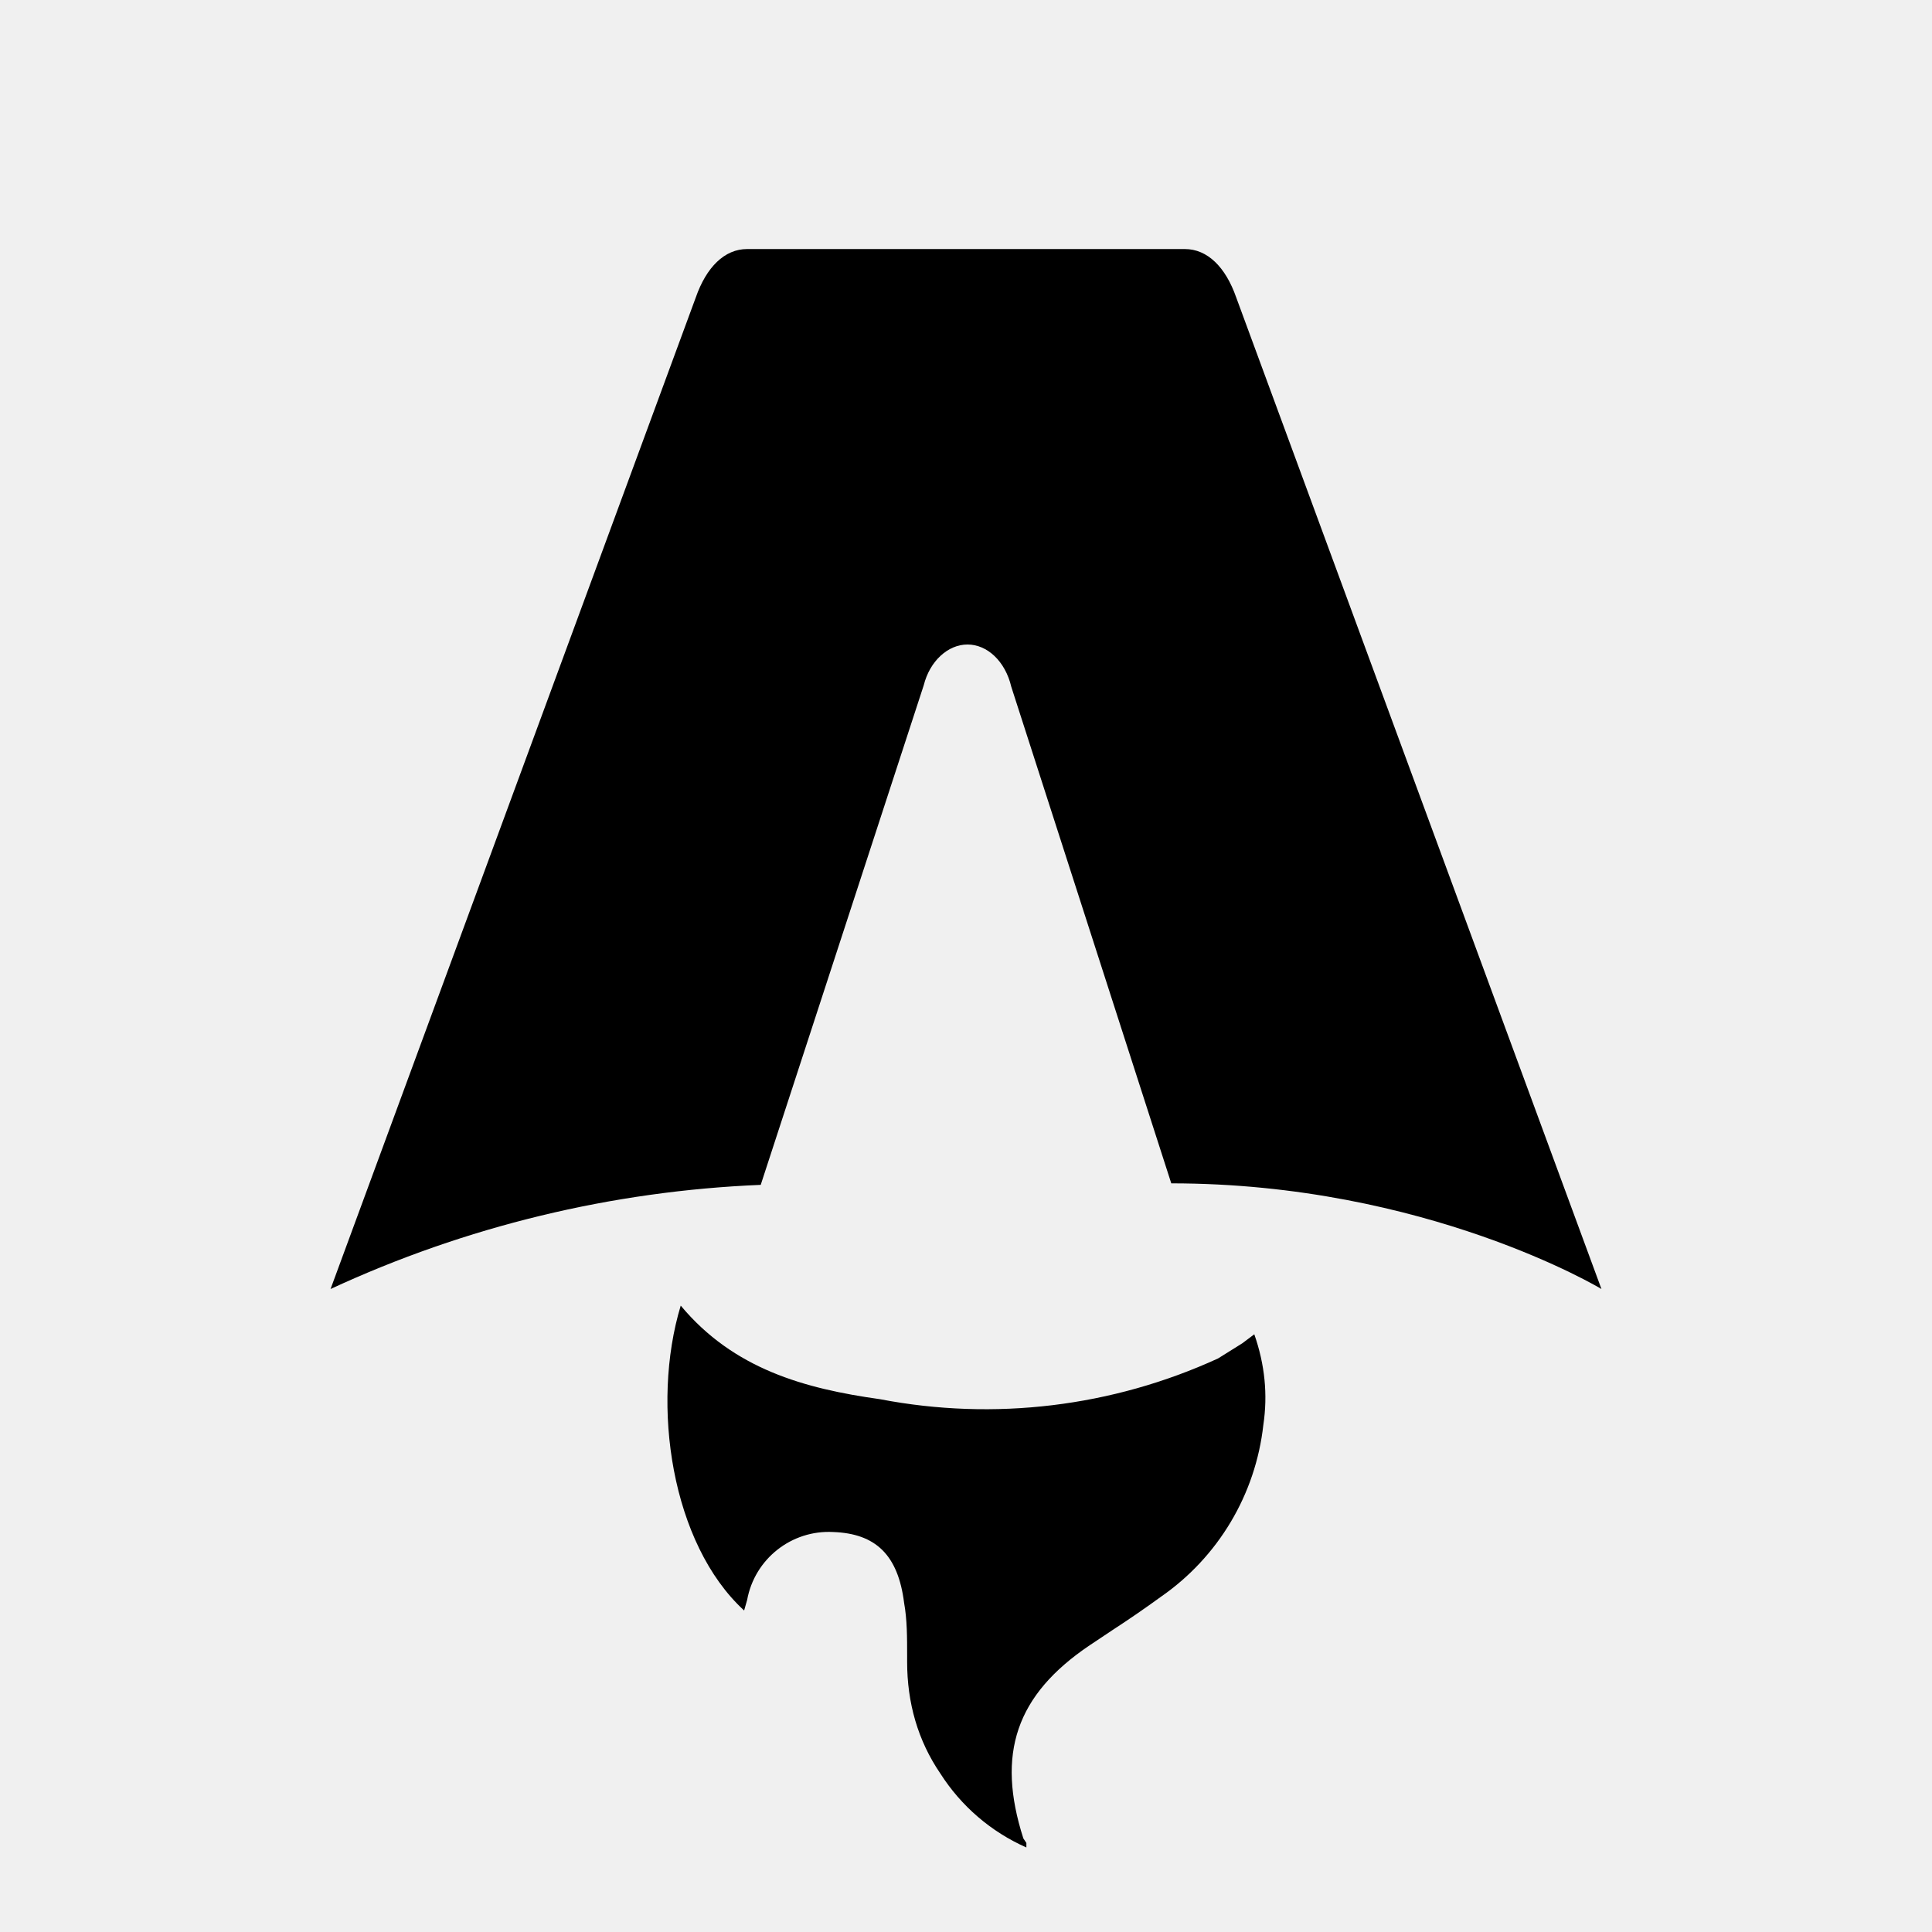
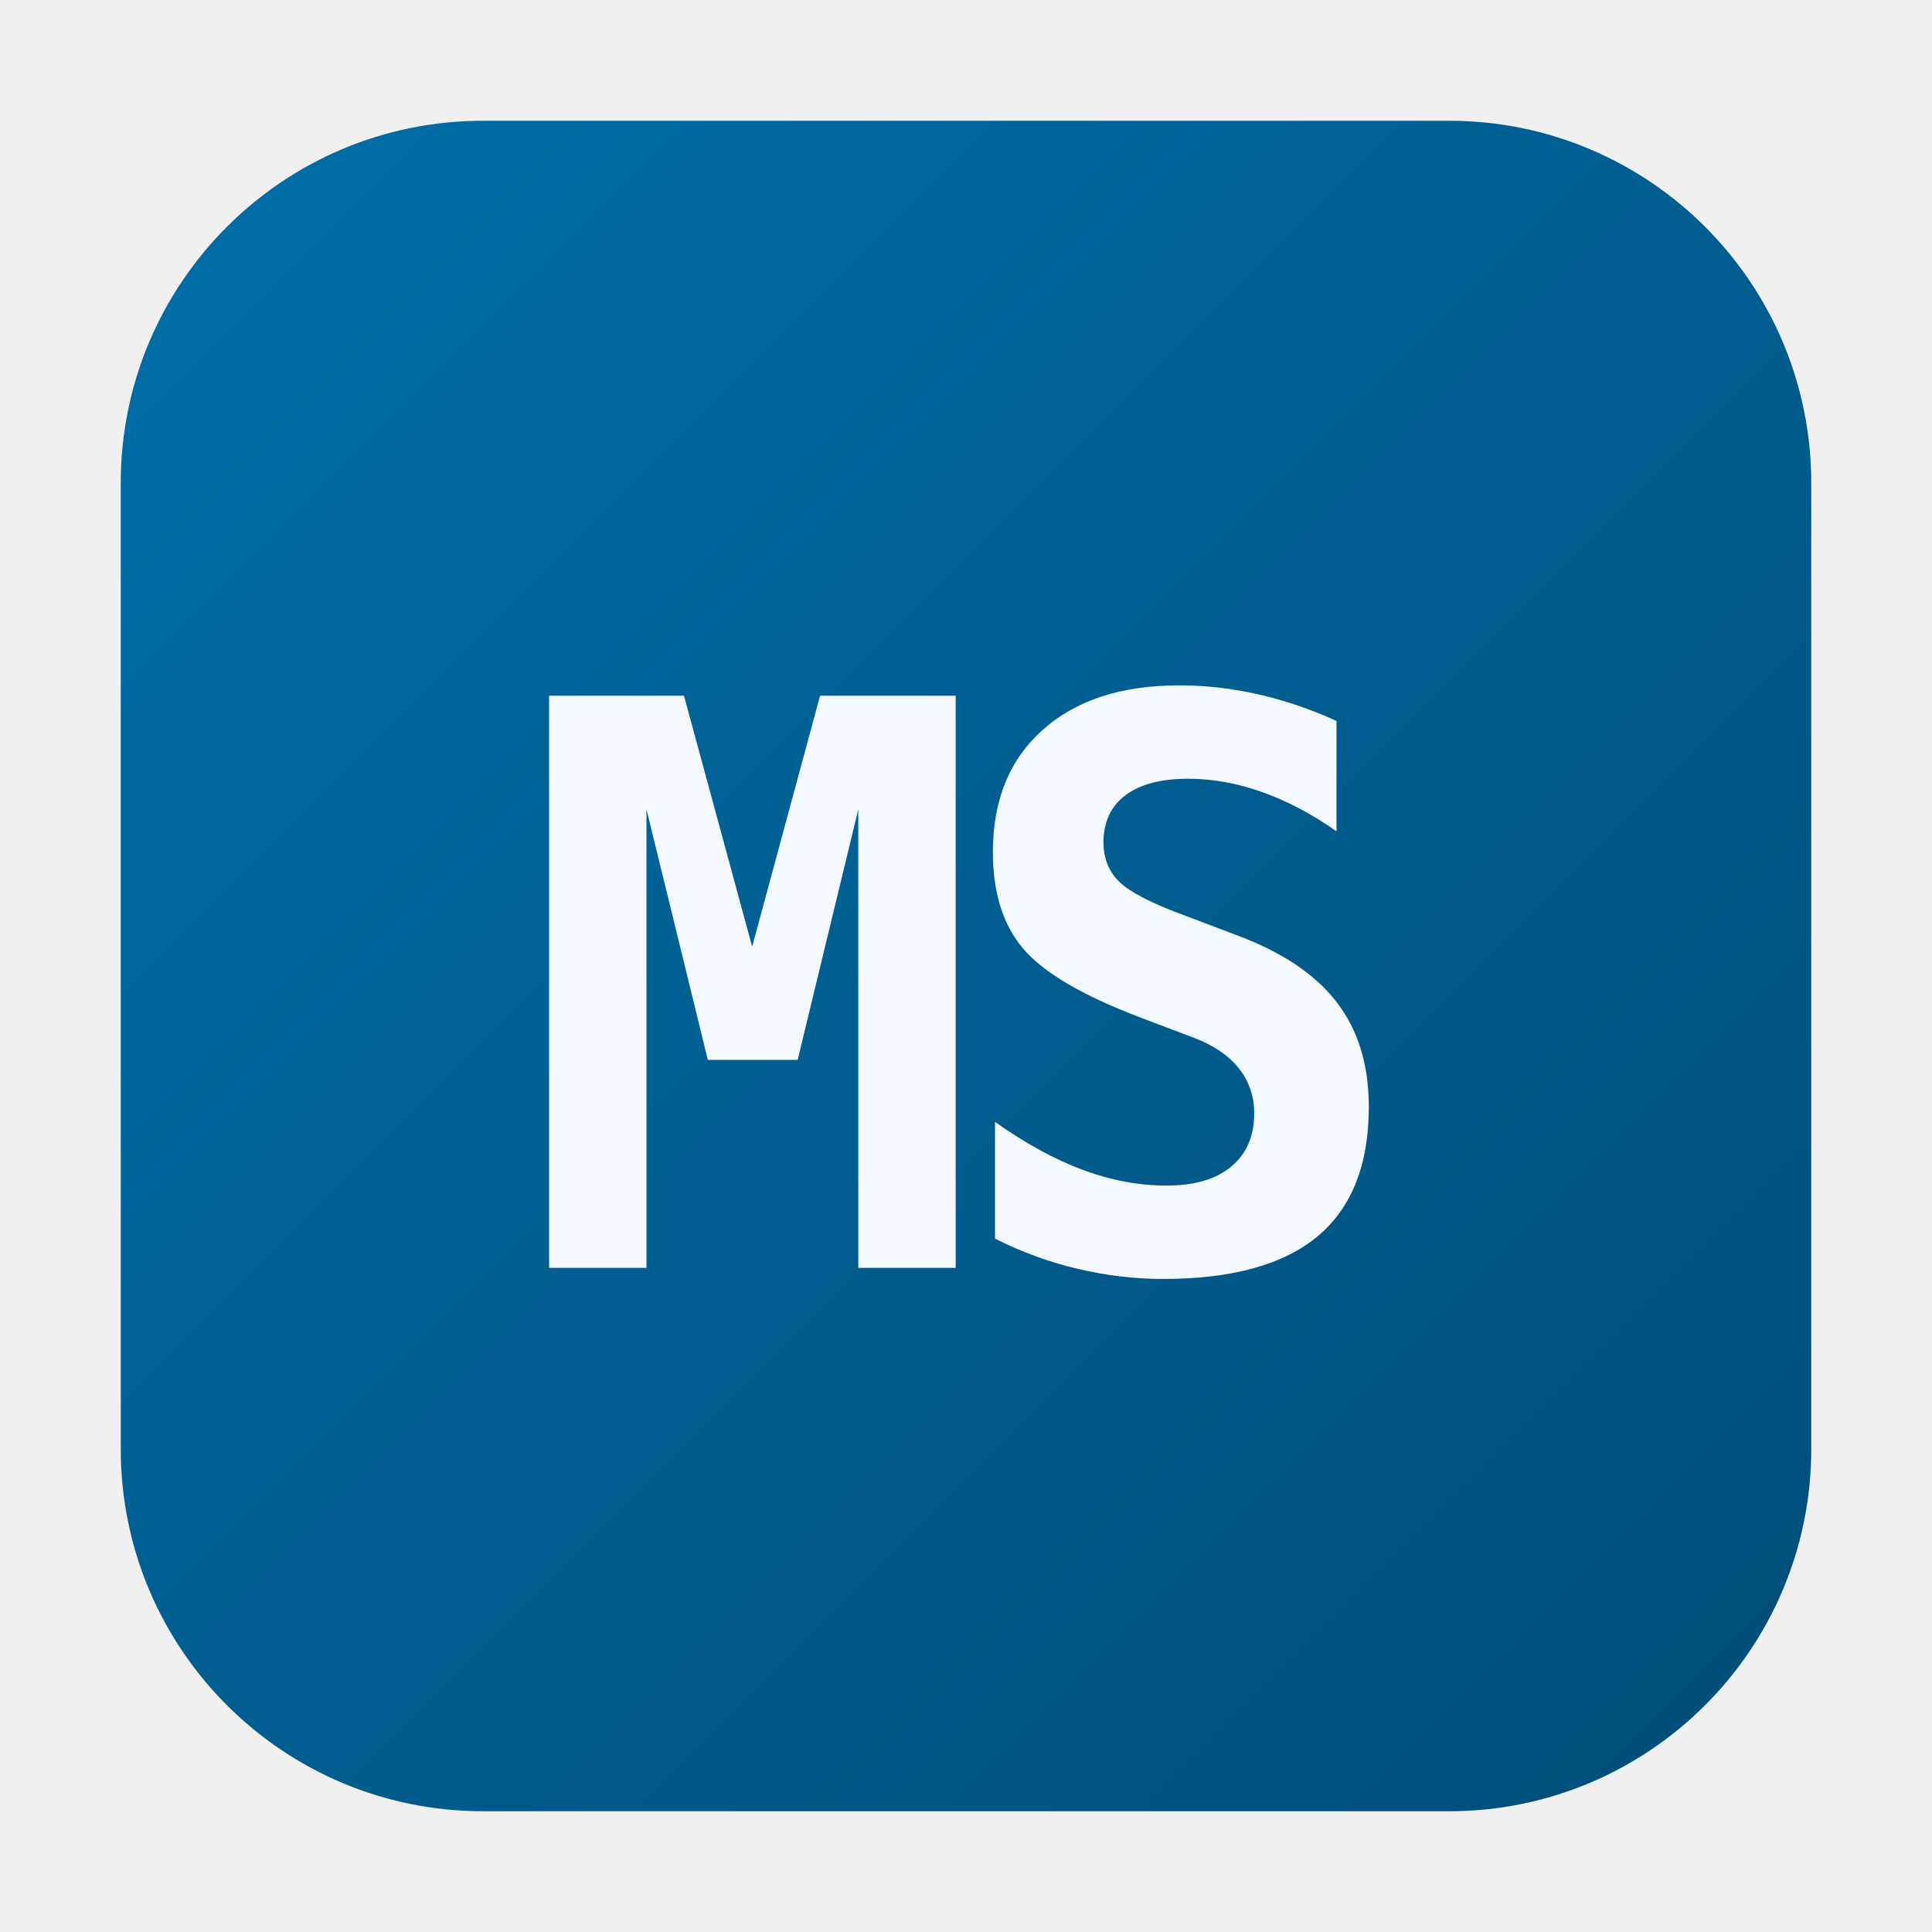
- <svg xmlns="http://www.w3.org/2000/svg" fill="none" viewBox="0 0 128 128">
-   <path d="M50.4 78.5a75.1 75.1 0 0 0-28.5 6.9l24.2-65.7c.7-2 1.9-3.2 3.4-3.2h29c1.5 0 2.7 1.2 3.4 3.2l24.2 65.7s-11.6-7-28.5-7L67 45.5c-.4-1.7-1.6-2.8-2.9-2.8-1.3 0-2.5 1.1-2.9 2.7L50.4 78.5Zm-1.1 28.2Zm-4.2-20.2c-2 6.6-.6 15.8 4.2 20.2a17.5 17.5 0 0 1 .2-.7 5.5 5.5 0 0 1 5.7-4.5c2.8.1 4.3 1.5 4.7 4.7.2 1.1.2 2.3.2 3.5v.4c0 2.7.7 5.2 2.2 7.4a13 13 0 0 0 5.7 4.9v-.3l-.2-.3c-1.8-5.6-.5-9.5 4.4-12.8l1.5-1a73 73 0 0 0 3.2-2.2 16 16 0 0 0 6.8-11.4c.3-2 .1-4-.6-6l-.8.6-1.6 1a37 37 0 0 1-22.4 2.7c-5-.7-9.7-2-13.2-6.2Z" />
-   <style>
-         path { fill: #000; }
-         @media (prefers-color-scheme: dark) {
-             path { fill: #FFF; }
-         }
-     </style>
+ <svg xmlns="http://www.w3.org/2000/svg" viewBox="0 0 128 128" role="img" aria-label="MS monogram">
+   <defs>
+     <linearGradient id="ms-bg" x1="0" y1="0" x2="1" y2="1">
+       <stop offset="0%" stop-color="#006ea8" />
+       <stop offset="100%" stop-color="#004d78" />
+     </linearGradient>
+   </defs>
+   <rect x="8" y="8" width="112" height="112" rx="24" fill="url(#ms-bg)" />
+   <text x="64" y="84" text-anchor="middle" font-family="'IBM Plex Mono', Menlo, Consolas, monospace" font-size="52" font-weight="700" letter-spacing="-3" fill="#f4f8ff">
+     MS
+   </text>
</svg>
